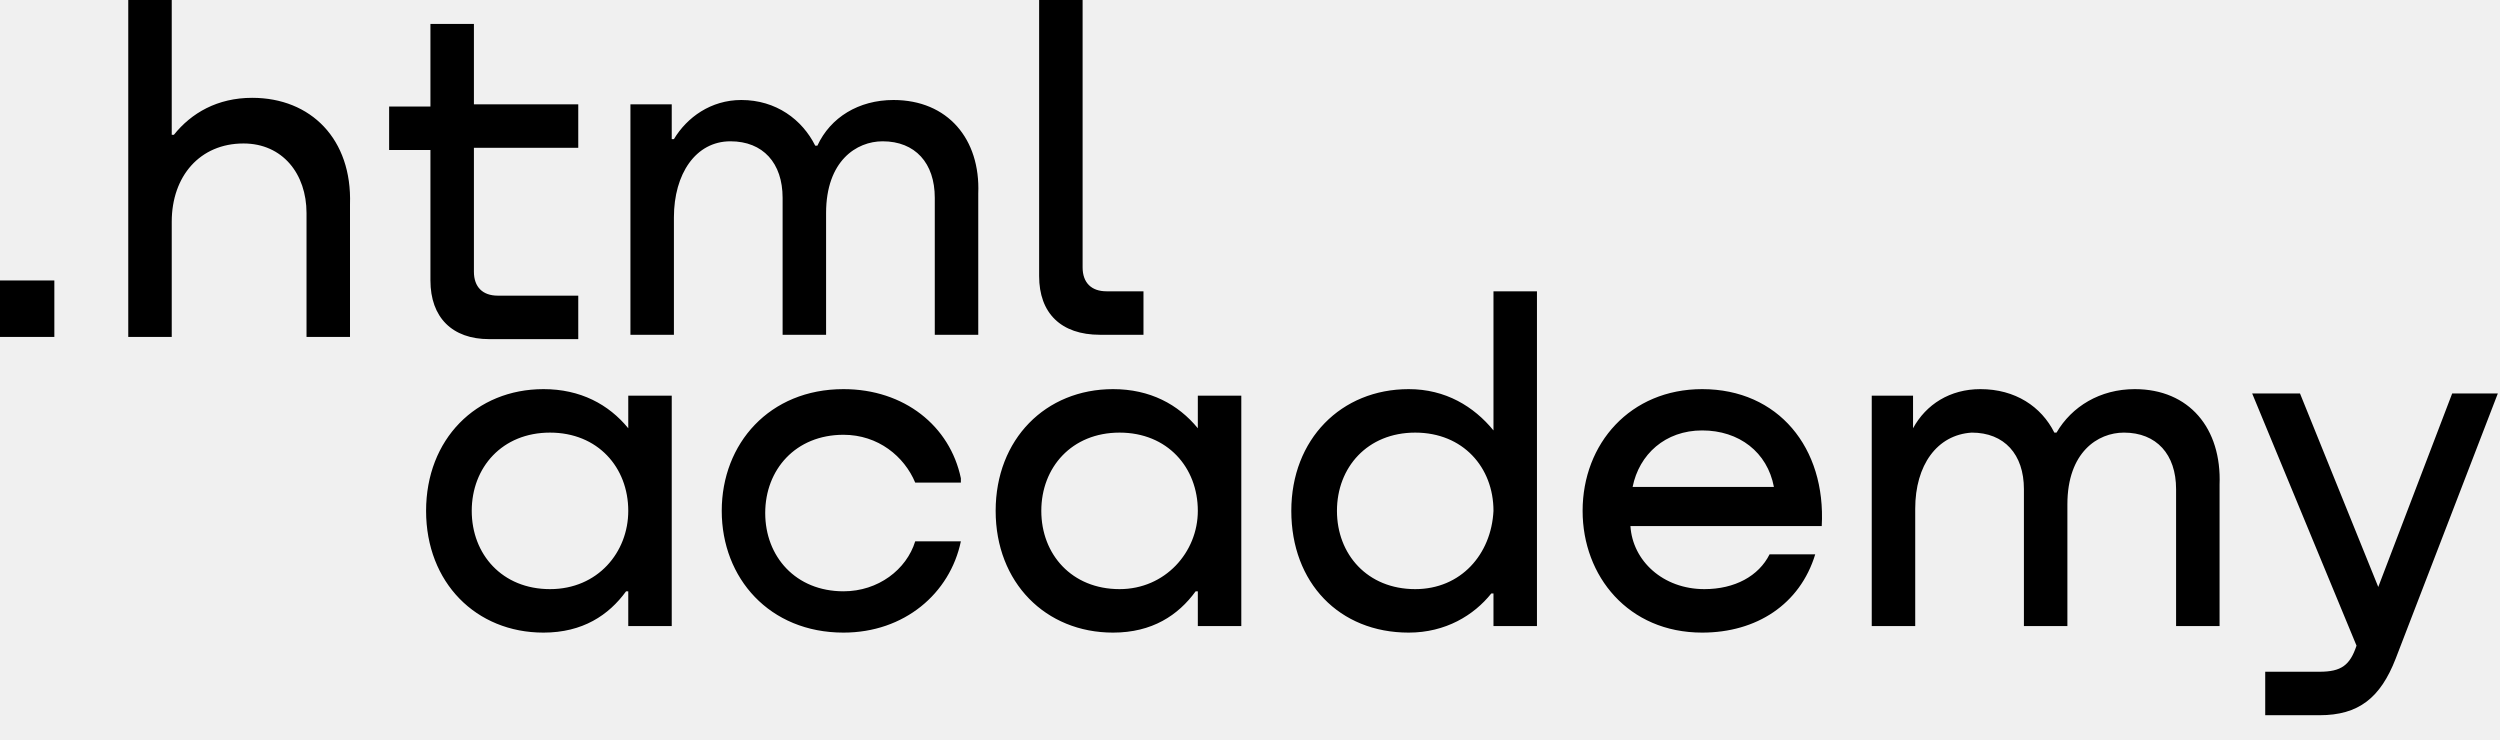
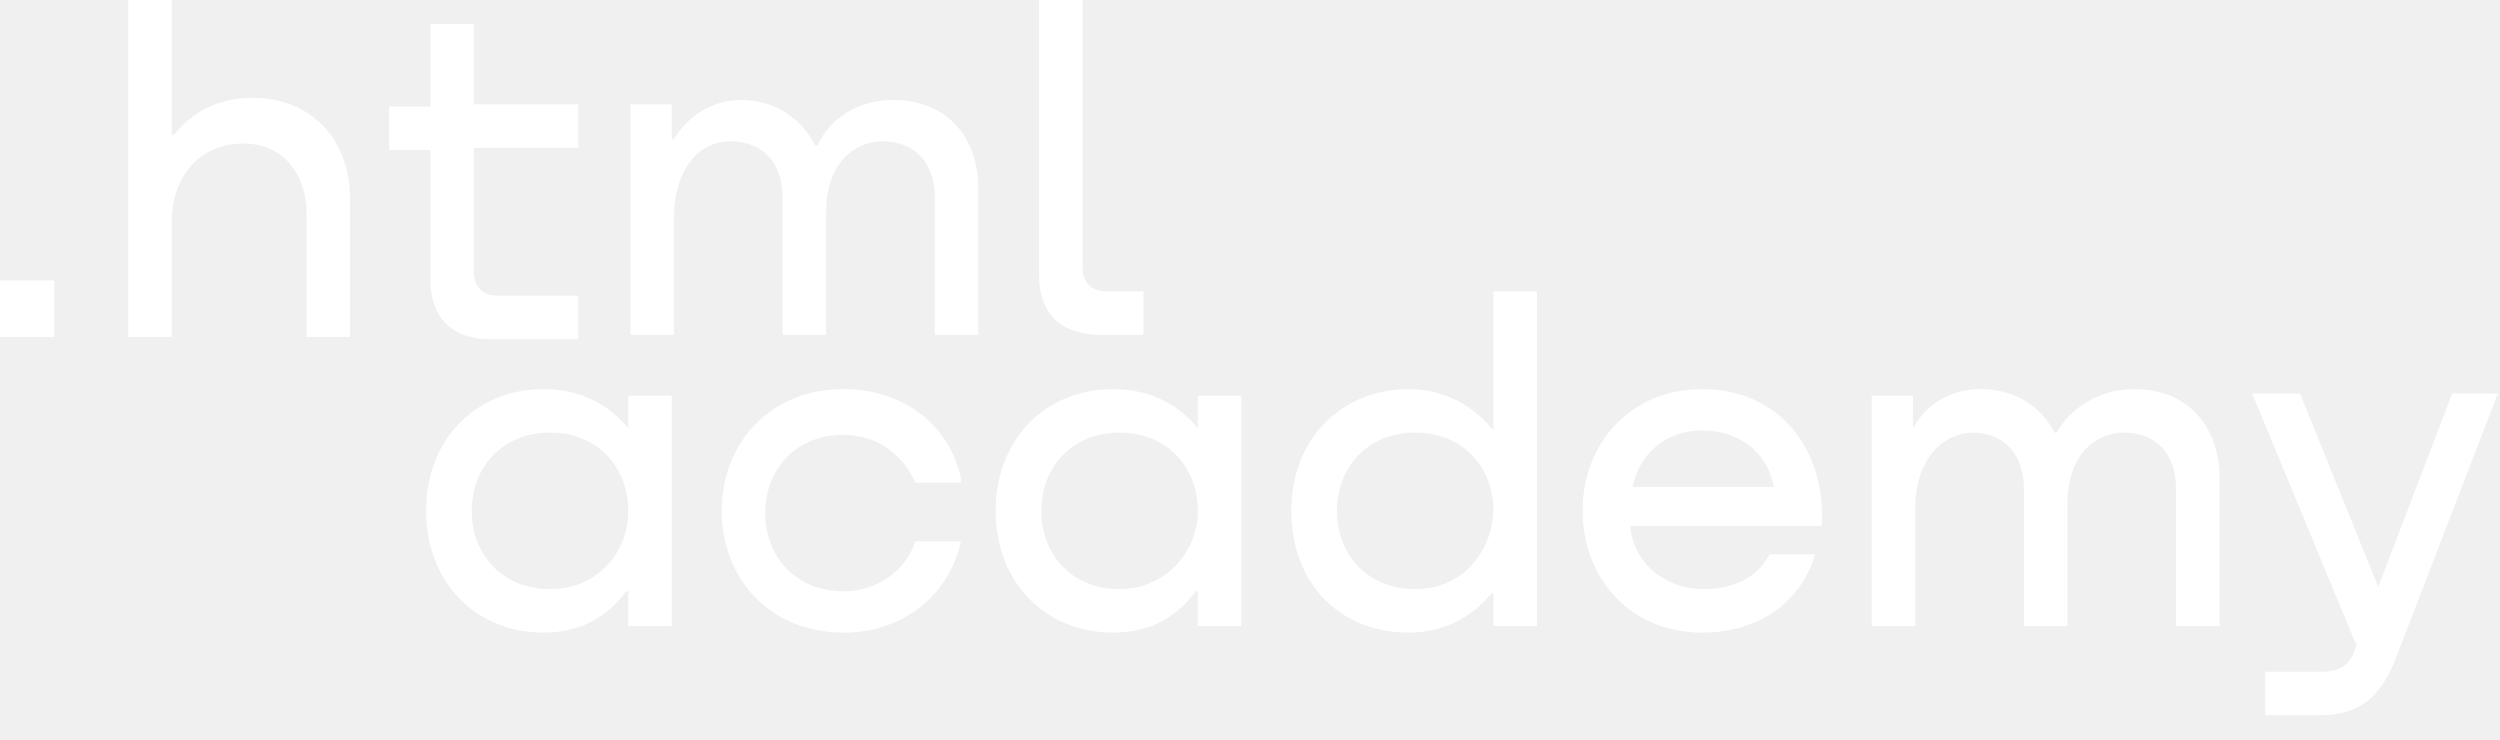
<svg xmlns="http://www.w3.org/2000/svg" width="115" height="34" fill="none">
-   <path d="M0 12.9v2.6h2.5v-2.6H0zM11.6 4.5c-1.6 0-2.8.7-3.6 1.7h-.1V0h-2v15.5h2v-5.3c0-2.1 1.3-3.6 3.3-3.6 1.8 0 2.9 1.4 2.9 3.2v5.7h2V9.4c.1-3-1.8-4.9-4.5-4.9zM26.6 4.8h-4.8V1.1h-2v3.8h-1.9v2h1.9v6c0 1.7 1 2.7 2.7 2.7h4.1v-2h-3.7c-.7 0-1.1-.4-1.1-1.1V6.8h4.8v-2zM41.1 4.6c-1.6 0-2.9.8-3.5 2.1h-.1c-.6-1.2-1.8-2.1-3.4-2.1-1.4 0-2.5.8-3.1 1.8h-.1V4.8H29v10.6h2V10c0-2 1-3.5 2.6-3.5 1.5 0 2.4 1 2.4 2.6v6.3h2V9.8c0-2.4 1.4-3.3 2.6-3.3 1.5 0 2.4 1 2.4 2.6v6.3h2V8.9c.1-2.5-1.4-4.3-3.9-4.3zM47.8 12.7c0 1.7 1 2.7 2.8 2.7h2v-2h-1.7c-.7 0-1.1-.4-1.1-1.1V0h-2v12.7zM28.9 19.7c-.9-1.1-2.2-1.8-3.9-1.8-3.1 0-5.4 2.3-5.4 5.6s2.3 5.6 5.4 5.6c1.8 0 3-.8 3.8-1.9h.1v1.6h2V18.2h-2v1.5zm-3.6 7.4c-2.2 0-3.6-1.6-3.6-3.6s1.4-3.6 3.6-3.6 3.6 1.6 3.6 3.6c0 1.9-1.4 3.6-3.6 3.6zM44.2 22c-.5-2.4-2.6-4.1-5.4-4.1-3.4 0-5.6 2.5-5.6 5.6 0 3.1 2.2 5.6 5.6 5.6 2.8 0 4.9-1.8 5.4-4.2h-2.1c-.4 1.3-1.7 2.3-3.3 2.3-2.2 0-3.6-1.6-3.6-3.6s1.4-3.6 3.6-3.6c1.6 0 2.8 1 3.3 2.2h2.1V22zM55.1 19.7c-.9-1.1-2.2-1.8-3.9-1.8-3.1 0-5.4 2.3-5.4 5.6s2.3 5.6 5.4 5.6c1.8 0 3-.8 3.8-1.9h.1v1.6h2V18.2h-2v1.5zm-3.6 7.4c-2.2 0-3.6-1.6-3.6-3.6s1.4-3.6 3.6-3.6 3.6 1.6 3.6 3.6c0 1.9-1.5 3.6-3.6 3.6zM68.7 19.8c-.9-1.1-2.2-1.9-3.9-1.9-3.1 0-5.4 2.3-5.4 5.6s2.2 5.6 5.4 5.6c1.7 0 3-.8 3.8-1.8h.1v1.5h2V13.4h-2v6.4zm-3.6 7.3c-2.2 0-3.6-1.6-3.6-3.6s1.4-3.6 3.6-3.6 3.6 1.6 3.6 3.6c-.1 2-1.5 3.6-3.6 3.6zM78.3 17.9c-3.3 0-5.5 2.5-5.5 5.6 0 3 2.1 5.6 5.5 5.6 2.5 0 4.5-1.3 5.2-3.6h-2.1c-.5 1-1.6 1.6-3 1.6-1.9 0-3.3-1.3-3.4-2.9h8.8c.2-3.6-2-6.3-5.5-6.3zm0 1.9c1.7 0 3 1 3.3 2.6h-6.5c.3-1.5 1.5-2.6 3.2-2.6zM98.2 17.9c-1.6 0-2.9.8-3.6 2h-.1c-.6-1.2-1.8-2-3.4-2-1.4 0-2.5.7-3.1 1.8v-1.5h-1.9v10.6h2v-5.4c0-2 1-3.4 2.6-3.5 1.5 0 2.4 1 2.4 2.6v6.3h2v-5.6c0-2.4 1.4-3.3 2.6-3.3 1.5 0 2.4 1 2.4 2.6v6.3h2v-6.5c.1-2.6-1.4-4.4-3.9-4.4zM109.4 27l-3.6-8.9h-2.2l4.8 11.6c-.3.9-.7 1.2-1.7 1.2h-2.5v2h2.5c1.8 0 2.8-.8 3.5-2.6l4.7-12.2h-2.1l-3.4 8.9z" fill="#000" />
+   <path d="M0 12.9v2.6h2.5v-2.6H0zM11.6 4.5c-1.6 0-2.8.7-3.6 1.7h-.1V0h-2v15.5h2v-5.3c0-2.1 1.3-3.6 3.3-3.6 1.8 0 2.9 1.4 2.9 3.2v5.7h2V9.4c.1-3-1.8-4.9-4.5-4.9zM26.6 4.8h-4.8V1.1h-2v3.8h-1.9v2h1.9v6c0 1.7 1 2.7 2.7 2.7h4.1v-2h-3.7c-.7 0-1.1-.4-1.1-1.1V6.8h4.8v-2zM41.1 4.6c-1.6 0-2.9.8-3.5 2.1h-.1c-.6-1.2-1.8-2.1-3.4-2.1-1.4 0-2.5.8-3.1 1.8h-.1V4.8H29v10.6h2V10c0-2 1-3.5 2.6-3.5 1.5 0 2.4 1 2.4 2.6v6.3h2V9.8c0-2.4 1.4-3.3 2.6-3.3 1.5 0 2.4 1 2.4 2.6v6.3h2V8.9c.1-2.5-1.4-4.3-3.9-4.3zM47.8 12.7c0 1.7 1 2.7 2.8 2.7h2v-2h-1.7c-.7 0-1.1-.4-1.1-1.1V0h-2v12.7zM28.9 19.7c-.9-1.1-2.2-1.8-3.9-1.8-3.1 0-5.4 2.3-5.4 5.6s2.3 5.6 5.4 5.6c1.8 0 3-.8 3.8-1.9h.1v1.6h2V18.2h-2v1.5zm-3.6 7.4c-2.2 0-3.6-1.6-3.6-3.6s1.4-3.6 3.6-3.6 3.6 1.6 3.6 3.6c0 1.9-1.4 3.6-3.6 3.6zM44.2 22c-.5-2.4-2.6-4.1-5.4-4.1-3.4 0-5.6 2.5-5.6 5.6 0 3.1 2.2 5.6 5.6 5.6 2.8 0 4.9-1.8 5.4-4.2h-2.1c-.4 1.3-1.7 2.3-3.3 2.3-2.2 0-3.6-1.6-3.6-3.6s1.4-3.6 3.6-3.6c1.6 0 2.8 1 3.3 2.2h2.1V22zM55.1 19.7c-.9-1.1-2.2-1.8-3.9-1.8-3.1 0-5.4 2.3-5.4 5.6s2.3 5.6 5.4 5.6c1.8 0 3-.8 3.8-1.9h.1v1.6h2V18.2h-2v1.5zm-3.6 7.4c-2.2 0-3.6-1.6-3.6-3.6s1.4-3.6 3.6-3.6 3.6 1.6 3.6 3.6c0 1.9-1.5 3.6-3.6 3.6zM68.7 19.8c-.9-1.1-2.2-1.9-3.9-1.9-3.1 0-5.4 2.3-5.4 5.6s2.2 5.6 5.4 5.6c1.7 0 3-.8 3.8-1.8h.1v1.5h2V13.4h-2v6.4zm-3.6 7.3c-2.2 0-3.6-1.6-3.6-3.6s1.4-3.6 3.6-3.6 3.6 1.6 3.6 3.6c-.1 2-1.5 3.6-3.6 3.6zM78.3 17.9c-3.3 0-5.5 2.5-5.5 5.6 0 3 2.1 5.6 5.5 5.6 2.5 0 4.5-1.3 5.2-3.6h-2.1c-.5 1-1.6 1.6-3 1.6-1.9 0-3.3-1.3-3.4-2.9h8.8c.2-3.6-2-6.3-5.5-6.3zm0 1.9c1.7 0 3 1 3.3 2.6h-6.5c.3-1.5 1.5-2.6 3.2-2.6zM98.2 17.9c-1.6 0-2.9.8-3.6 2h-.1c-.6-1.2-1.8-2-3.4-2-1.4 0-2.5.7-3.1 1.8v-1.5h-1.9v10.6h2v-5.4c0-2 1-3.4 2.6-3.5 1.5 0 2.4 1 2.4 2.6v6.3h2v-5.6c0-2.4 1.4-3.3 2.6-3.3 1.5 0 2.4 1 2.4 2.6v6.3h2v-6.5c.1-2.6-1.4-4.4-3.9-4.4zM109.4 27l-3.6-8.9h-2.2l4.8 11.6c-.3.9-.7 1.2-1.7 1.2h-2.5v2h2.5c1.8 0 2.8-.8 3.5-2.6l4.7-12.2h-2.1l-3.4 8.9z" fill="#fff" />
</svg>
